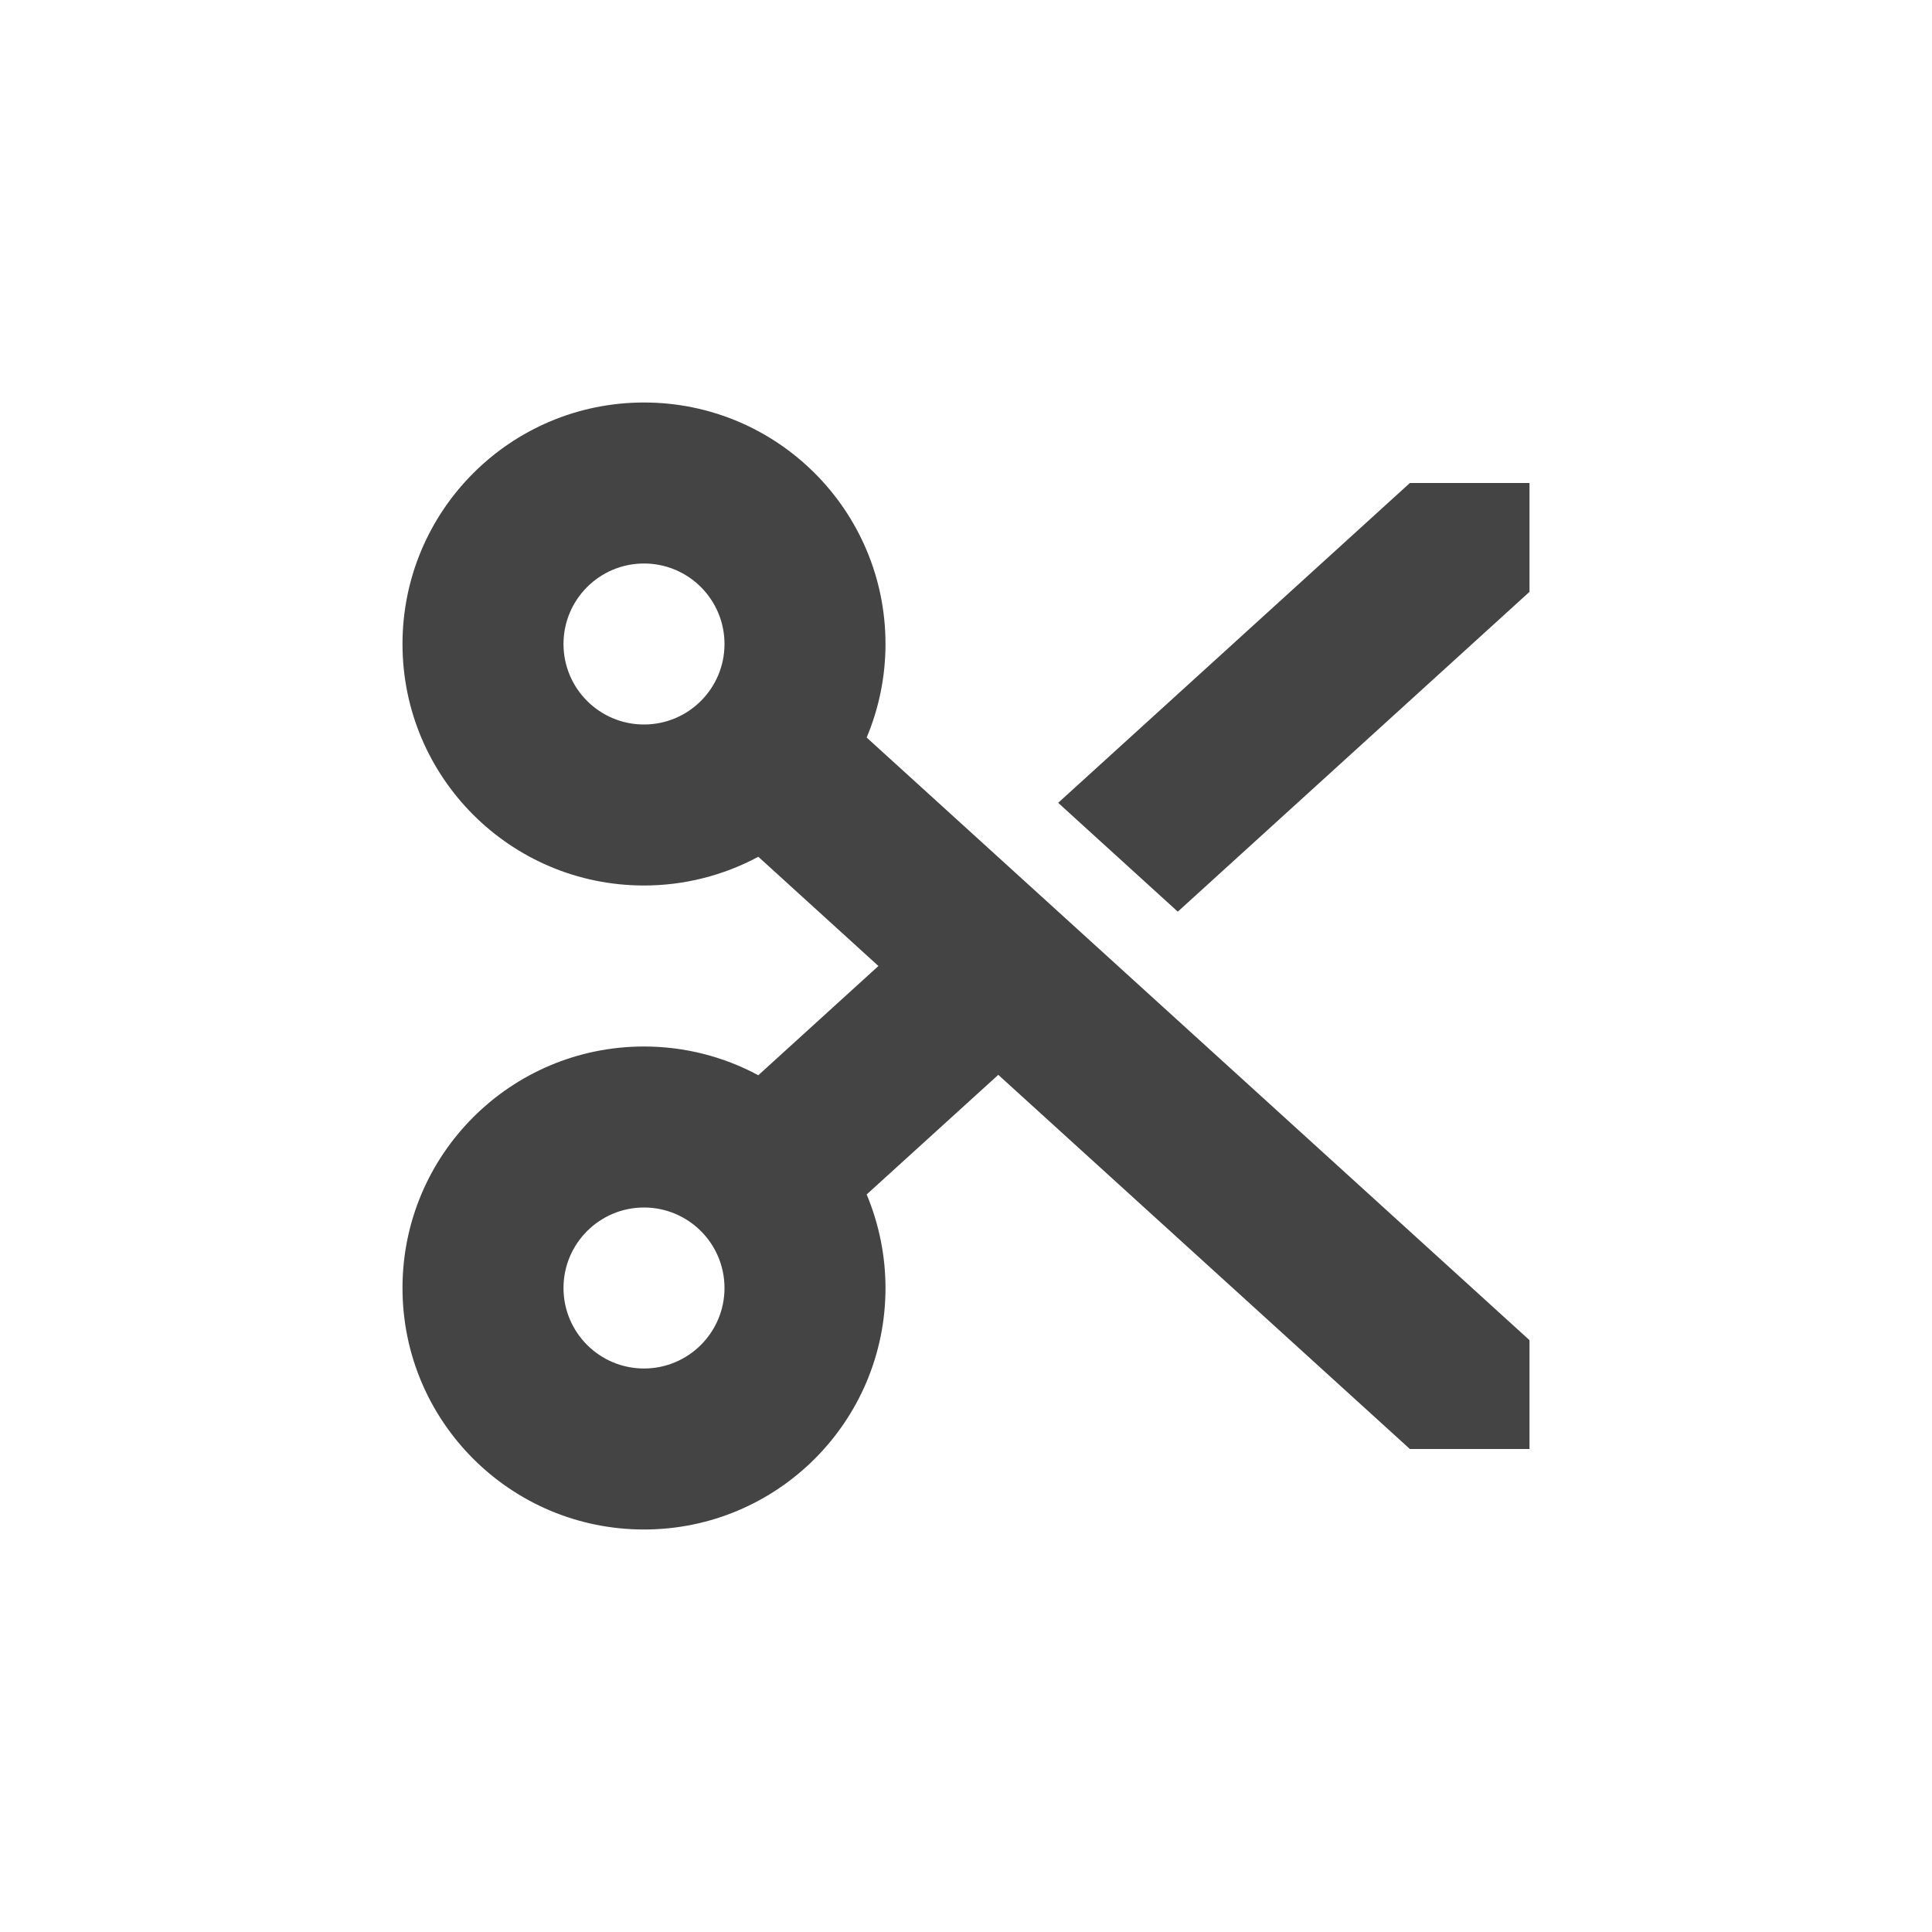
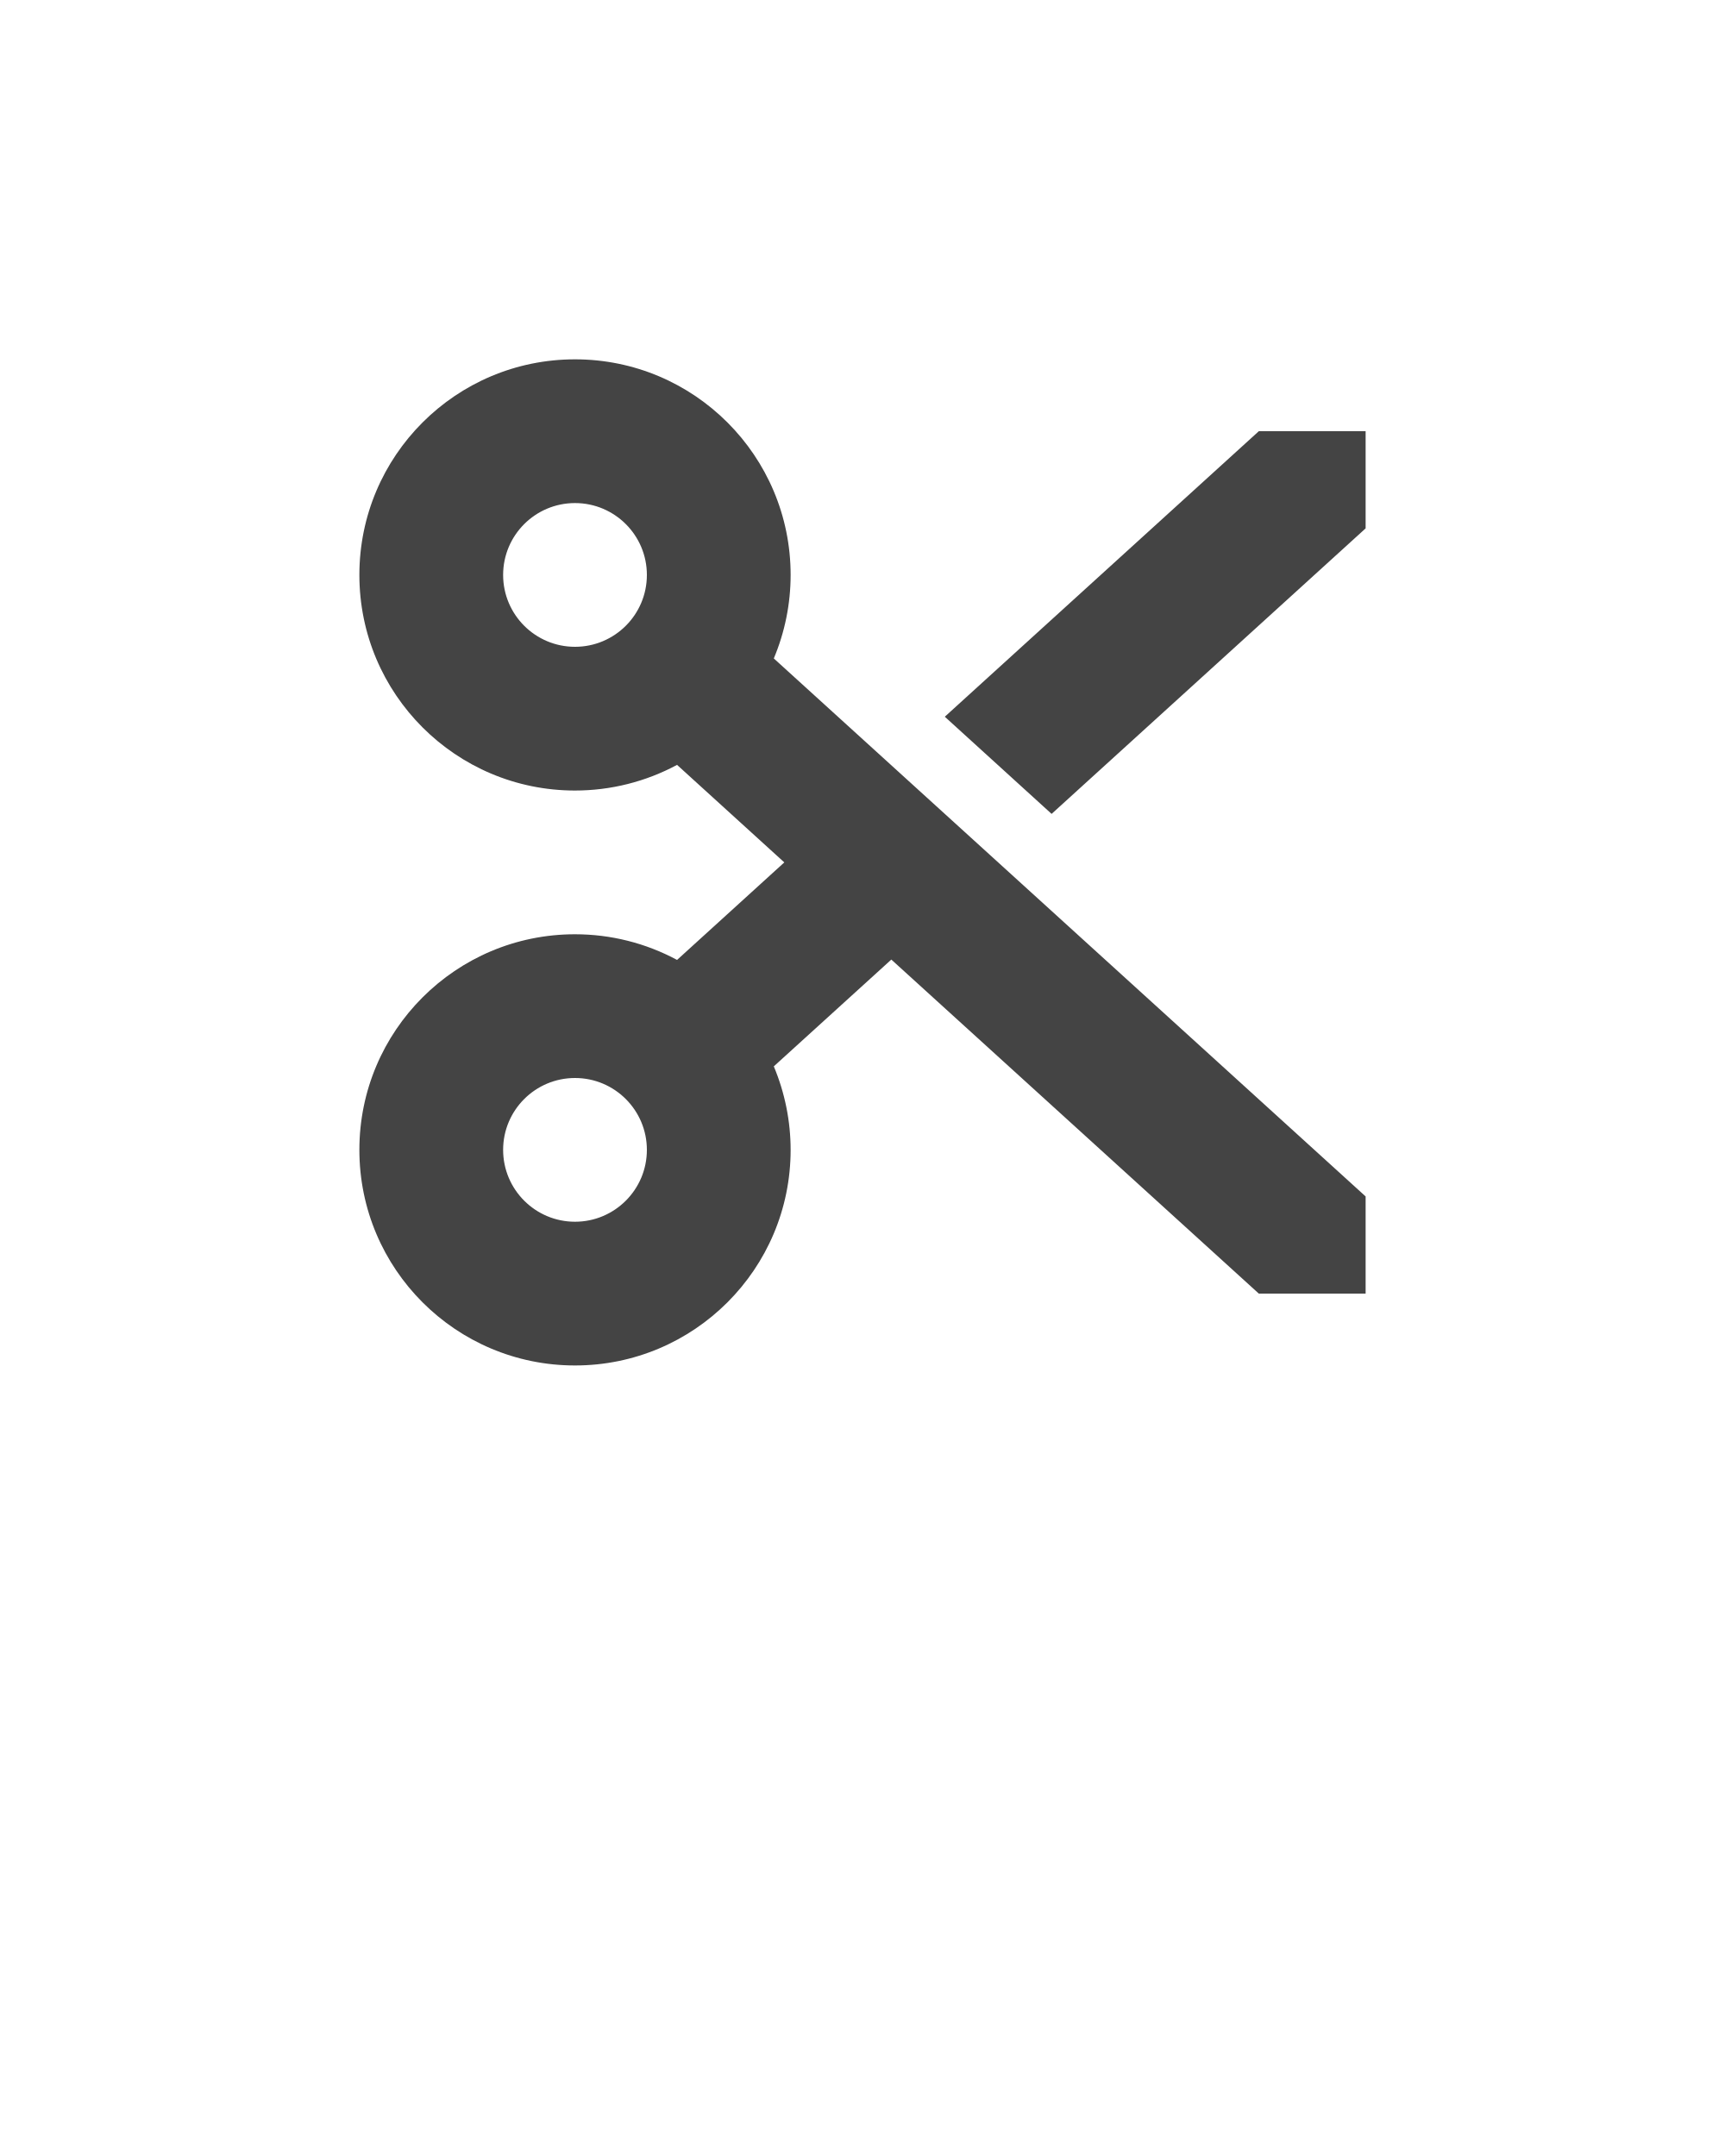
- <svg xmlns="http://www.w3.org/2000/svg" width="24" height="24" version="1.1">
+ <svg xmlns="http://www.w3.org/2000/svg" width="24" height="30" preserveAspectRatio="xMidYMin" version="1.1">
  <defs>
    <style id="current-color-scheme" type="text/css">.ColorScheme-Text { color:#444444; } .ColorScheme-Highlight { color:#4285f4; } .ColorScheme-NeutralText { color:#ff9800; } .ColorScheme-PositiveText { color:#4caf50; } .ColorScheme-NegativeText { color:#f44336; }</style>
  </defs>
  <path d="m8 5a3 3 0 0 0-3 3 3 3 0 0 0 3 3 3 3 0 0 0 1.42-0.357l1.492 1.357-1.492 1.357c-0.437-0.235-0.924-0.357-1.42-0.357-1.657 0-3 1.343-3 3s1.343 3 3 3 3-1.343 3-3c-4.7e-5 -0.399-0.08-0.794-0.234-1.162l1.635-1.486 5.113 4.648h1.486v-1.352l-8.234-7.486a3 3 0 0 0 0.234-1.162 3 3 0 0 0-3-3zm9.514 1-4.369 3.973 1.486 1.352 4.369-3.973v-1.352zm-9.514 1a1 1 0 0 1 1 1 1 1 0 0 1-1 1 1 1 0 0 1-1-1 1 1 0 0 1 1-1zm0 8c0.552 0 1 0.448 1 1s-0.448 1-1 1-1-0.448-1-1 0.448-1 1-1z" style="fill:currentColor" class="ColorScheme-Text" />
</svg>
